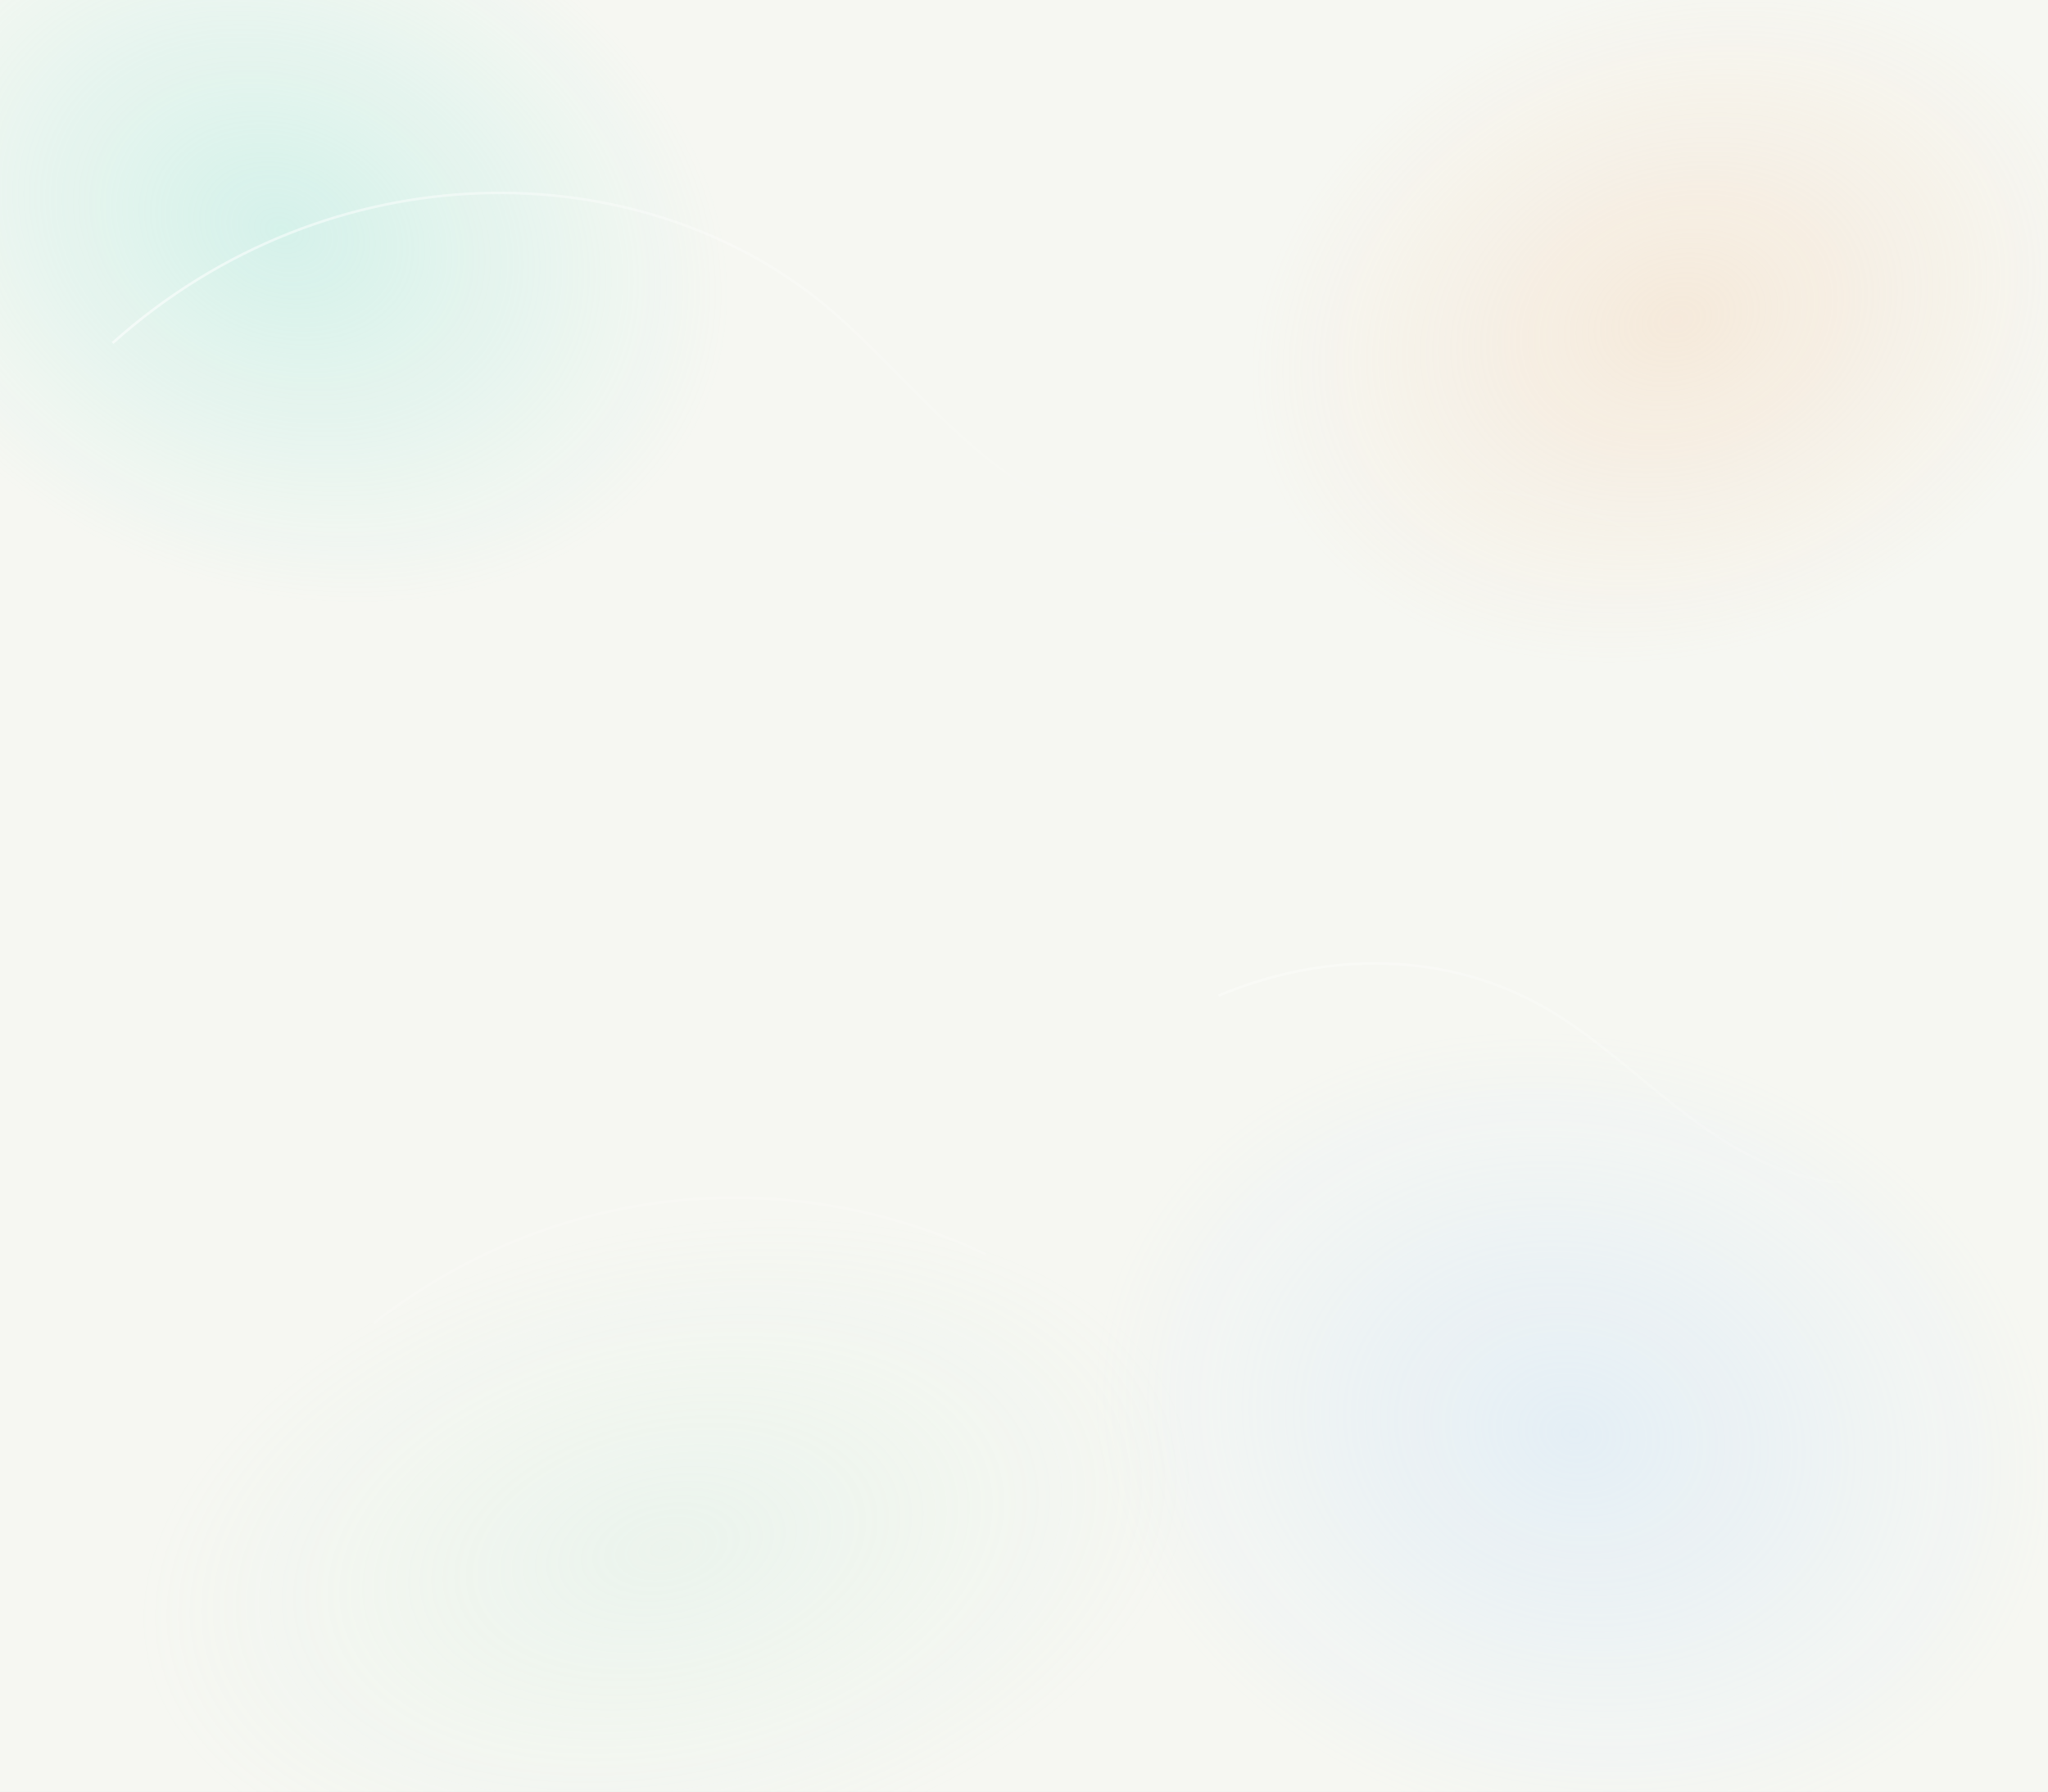
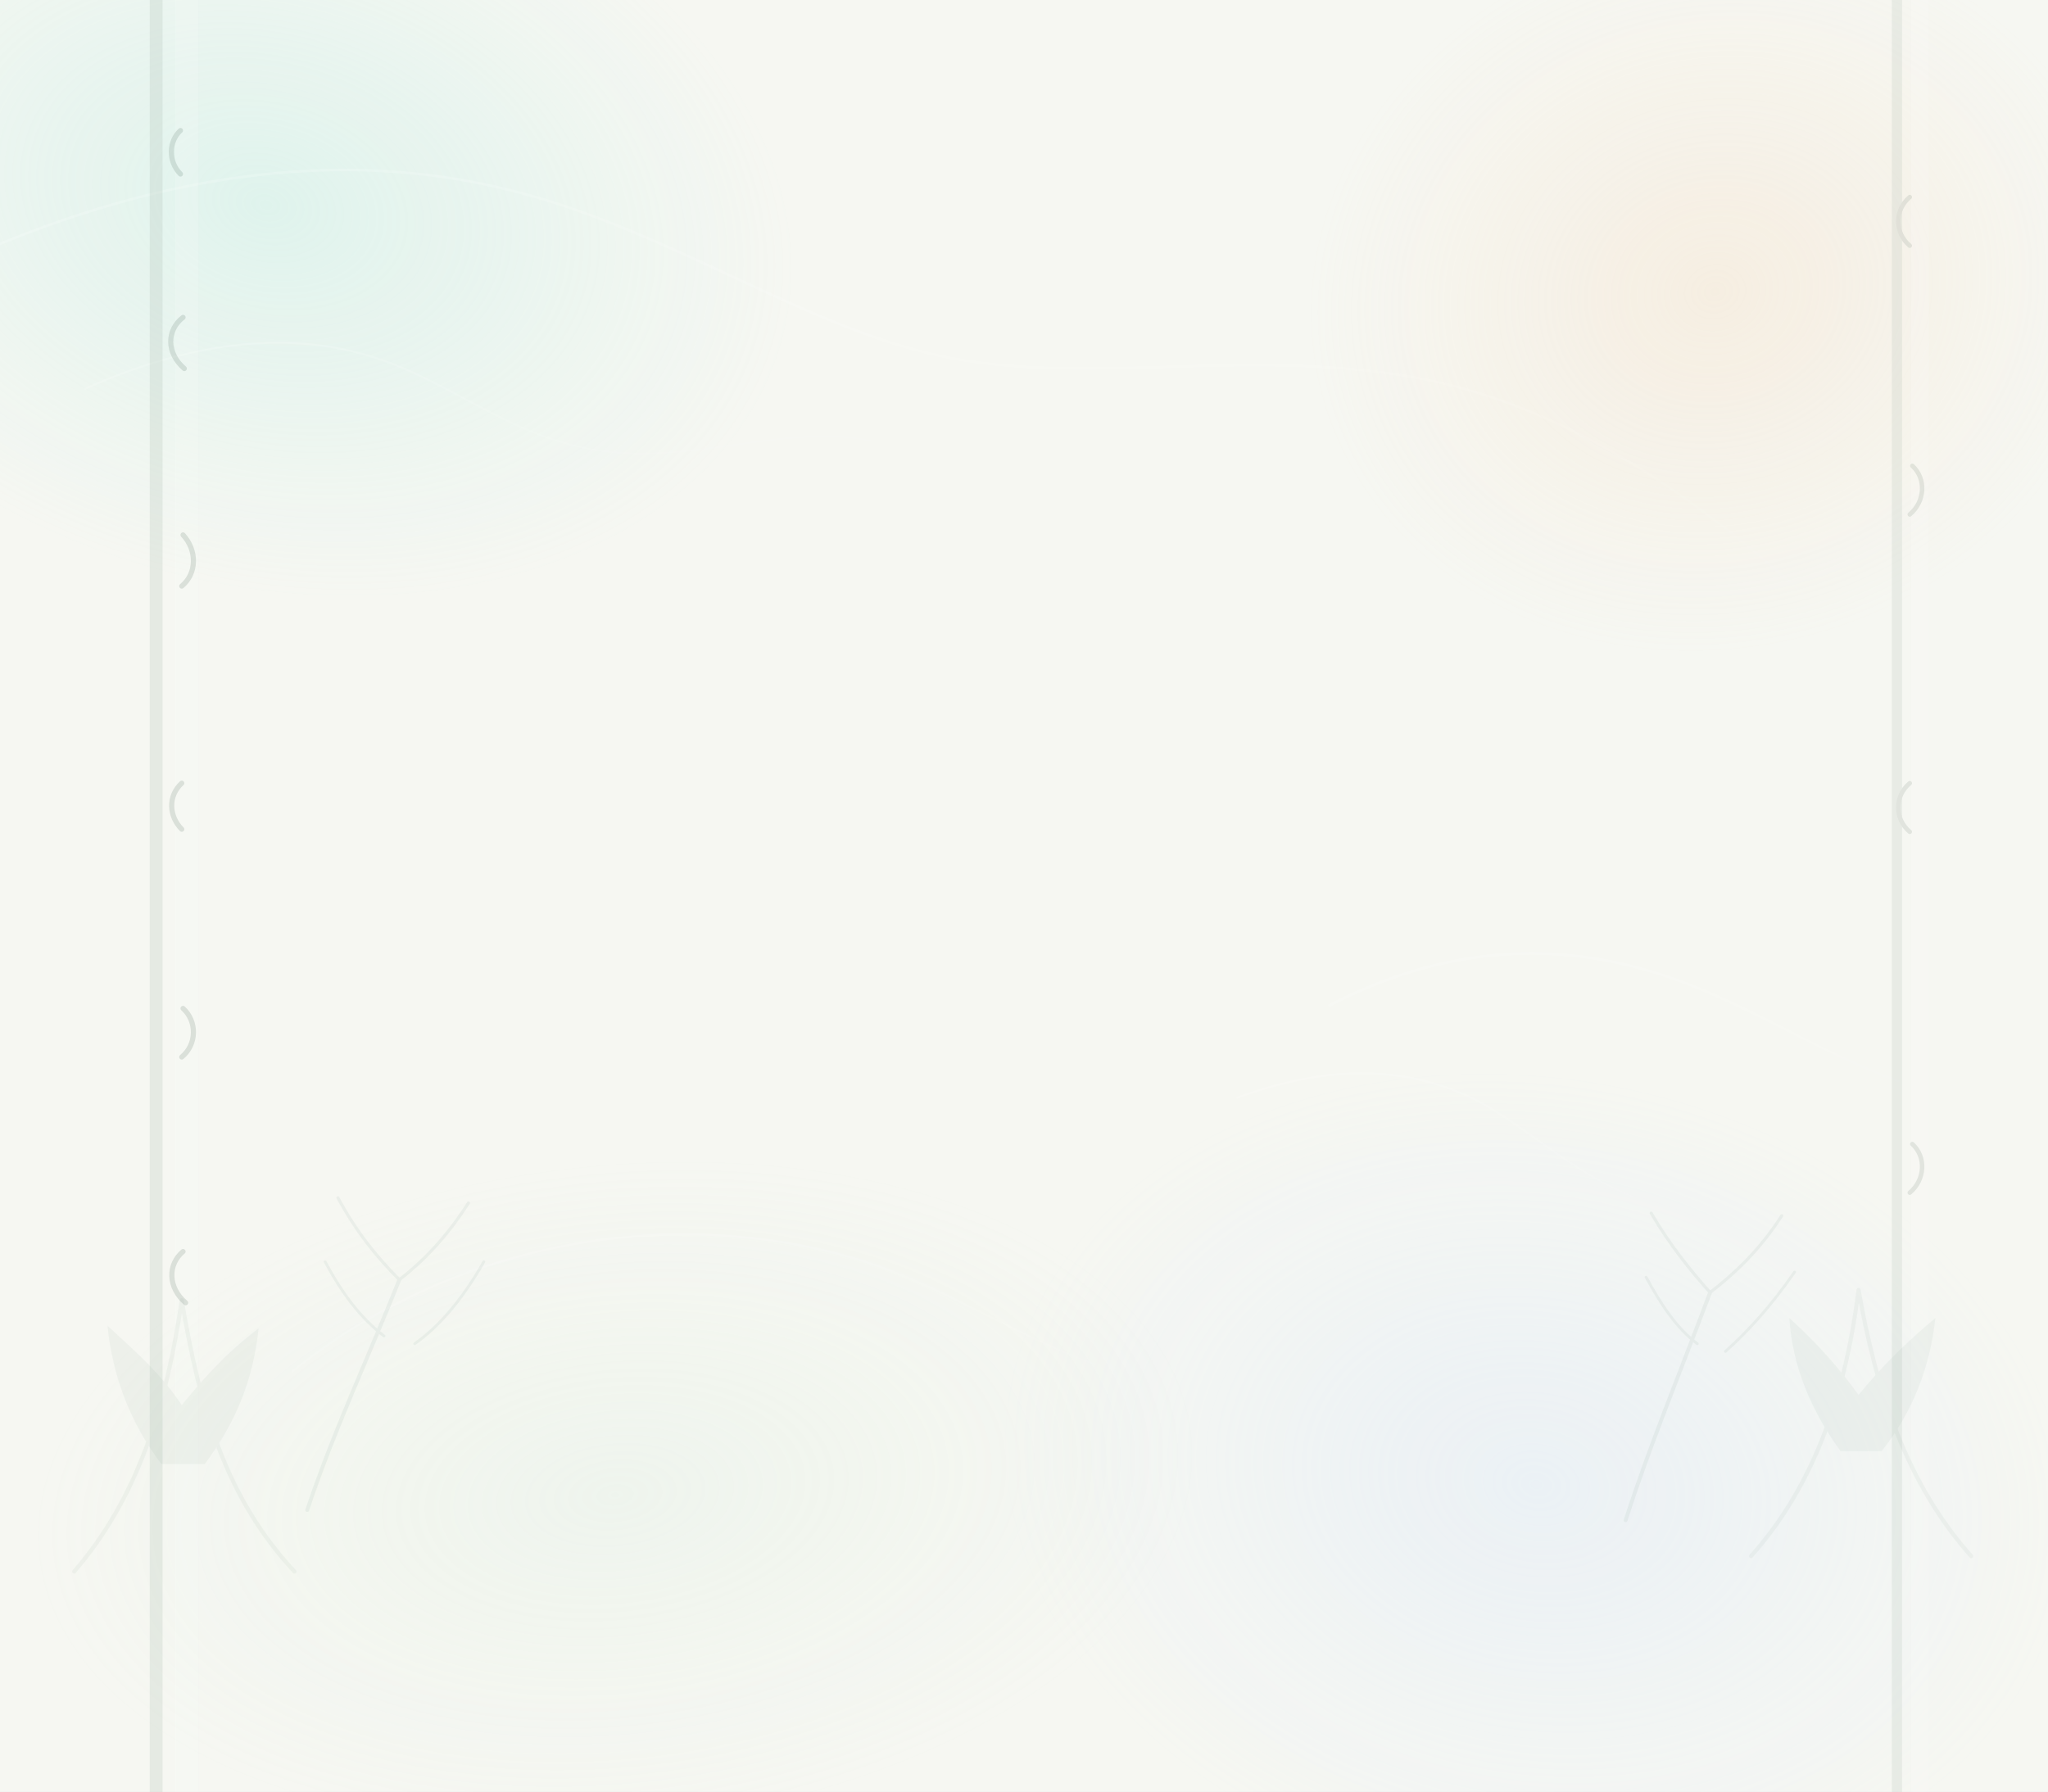
<svg xmlns="http://www.w3.org/2000/svg" width="1600" height="1400" viewBox="0 0 1600 1400" fill="none">
  <defs>
-     <radialGradient id="blobA" cx="0" cy="0" r="1" gradientUnits="userSpaceOnUse" gradientTransform="translate(220 180) rotate(22) scale(360 280)">
-       <stop stop-color="#8FE7DA" stop-opacity="0.32" />
-       <stop offset="1" stop-color="#8FE7DA" stop-opacity="0" />
+     <radialGradient id="mistA" cx="0" cy="0" r="1" gradientUnits="userSpaceOnUse" gradientTransform="translate(208 160) rotate(14) scale(420 300)">
+       <stop stop-color="#9FE8DE" stop-opacity="0.26" />
+       <stop offset="1" stop-color="#9FE8DE" stop-opacity="0" />
    </radialGradient>
-     <radialGradient id="blobB" cx="0" cy="0" r="1" gradientUnits="userSpaceOnUse" gradientTransform="translate(1310 250) rotate(-18) scale(340 260)">
-       <stop stop-color="#F5C8A1" stop-opacity="0.28" />
-       <stop offset="1" stop-color="#F5C8A1" stop-opacity="0" />
+     <radialGradient id="mistB" cx="0" cy="0" r="1" gradientUnits="userSpaceOnUse" gradientTransform="translate(1340 228) rotate(-14) scale(320 280)">
+       <stop stop-color="#F5D1AD" stop-opacity="0.24" />
+       <stop offset="1" stop-color="#F5D1AD" stop-opacity="0" />
    </radialGradient>
-     <radialGradient id="blobC" cx="0" cy="0" r="1" gradientUnits="userSpaceOnUse" gradientTransform="translate(1230 1120) rotate(14) scale(380 310)">
-       <stop stop-color="#B3D7FF" stop-opacity="0.26" />
-       <stop offset="1" stop-color="#B3D7FF" stop-opacity="0" />
+     <radialGradient id="mistC" cx="0" cy="0" r="1" gradientUnits="userSpaceOnUse" gradientTransform="translate(1200 1160) rotate(10) scale(420 320)">
+       <stop stop-color="#C3DBFF" stop-opacity="0.22" />
+       <stop offset="1" stop-color="#C3DBFF" stop-opacity="0" />
    </radialGradient>
-     <radialGradient id="blobD" cx="0" cy="0" r="1" gradientUnits="userSpaceOnUse" gradientTransform="translate(520 1210) rotate(-12) scale(420 250)">
-       <stop stop-color="#BCE8D6" stop-opacity="0.18" />
-       <stop offset="1" stop-color="#BCE8D6" stop-opacity="0" />
+     <radialGradient id="mistD" cx="0" cy="0" r="1" gradientUnits="userSpaceOnUse" gradientTransform="translate(480 1168) rotate(-6) scale(460 260)">
+       <stop stop-color="#CAE7D4" stop-opacity="0.16" />
+       <stop offset="1" stop-color="#CAE7D4" stop-opacity="0" />
    </radialGradient>
-     <linearGradient id="lineA" x1="120" y1="210" x2="700" y2="560" gradientUnits="userSpaceOnUse">
-       <stop stop-color="#FFFFFF" stop-opacity="0.58" />
-       <stop offset="1" stop-color="#FFFFFF" stop-opacity="0.04" />
+     <linearGradient id="branchStroke" x1="0" y1="0" x2="1" y2="1">
+       <stop stop-color="#FFFFFF" stop-opacity="0.42" />
+       <stop offset="1" stop-color="#FFFFFF" stop-opacity="0.06" />
    </linearGradient>
-     <linearGradient id="lineB" x1="980" y1="830" x2="1480" y2="1080" gradientUnits="userSpaceOnUse">
-       <stop stop-color="#FFFFFF" stop-opacity="0.34" />
-       <stop offset="1" stop-color="#FFFFFF" stop-opacity="0.02" />
+     <linearGradient id="forestFade" x1="0" y1="980" x2="0" y2="1400">
+       <stop stop-color="#7FA79B" stop-opacity="0" />
+       <stop offset="1" stop-color="#7FA79B" stop-opacity="0.08" />
    </linearGradient>
  </defs>
  <rect width="1600" height="1400" fill="#F6F7F2" />
-   <circle cx="220" cy="180" r="360" fill="url(#blobA)" />
-   <circle cx="1310" cy="250" r="340" fill="url(#blobB)" />
-   <circle cx="1230" cy="1120" r="380" fill="url(#blobC)" />
-   <circle cx="520" cy="1210" r="420" fill="url(#blobD)" />
-   <path d="M88 268C258 116 498 118 644 238C716 298 770 384 870 410C970 438 1066 378 1166 384C1326 394 1464 560 1436 720" stroke="url(#lineA)" stroke-width="2" />
-   <path d="M952 778C1038 742 1132 744 1208 788C1284 832 1342 916 1438 924" stroke="url(#lineB)" stroke-width="2" />
-   <path d="M292 1034C430 926 612 906 770 980" stroke="#FFFFFF" stroke-opacity="0.18" stroke-width="2" />
+   <circle cx="208" cy="160" r="420" fill="url(#mistA)" />
+   <circle cx="1340" cy="228" r="320" fill="url(#mistB)" />
+   <circle cx="1200" cy="1160" r="420" fill="url(#mistC)" />
+   <circle cx="480" cy="1168" r="460" fill="url(#mistD)" />
+   <g opacity="0.44">
+     <path d="M-40 208C120 134 266 116 396 148C520 178 624 254 734 278C846 302 968 272 1100 294C1218 314 1324 384 1428 482" stroke="url(#branchStroke)" stroke-width="2" />
+     <path d="M66 304C146 268 222 258 288 278C350 296 398 342 468 352C546 364 624 326 694 348" stroke="url(#branchStroke)" stroke-width="1.5" />
+     <path d="M1038 786C1126 740 1210 736 1286 758C1364 780 1424 828 1510 854" stroke="url(#branchStroke)" stroke-width="2" />
+     <path d="M966 858C1042 830 1102 834 1154 860C1202 886 1244 932 1306 944" stroke="url(#branchStroke)" stroke-width="1.5" />
+     <path d="M228 1072C356 968 530 940 676 986C750 1010 814 1058 888 1076" stroke="url(#branchStroke)" stroke-width="1.6" />
+   </g>
+   <g opacity="0.22">
+     <path d="M122 0V1400" stroke="#A7B9AC" stroke-width="10" stroke-linecap="round" />
+     <path d="M146 0V1400" stroke="#F8FBF8" stroke-width="18" stroke-linecap="round" />
+     <path d="M141 102C132 110 131 126 141 136" stroke="#778B80" stroke-width="4" stroke-linecap="round" />
+     <path d="M143 248C130 258 130 276 144 288" stroke="#778B80" stroke-width="4" stroke-linecap="round" />
+     <path d="M143 418C154 430 154 448 142 458" stroke="#778B80" stroke-width="4" stroke-linecap="round" />
+     <path d="M142 612C131 622 132 638 142 648" stroke="#778B80" stroke-width="4" stroke-linecap="round" />
+     <path d="M143 788C154 798 154 816 142 826" stroke="#778B80" stroke-width="4" stroke-linecap="round" />
+     <path d="M143 978C131 988 131 1006 145 1018" stroke="#778B80" stroke-width="4" stroke-linecap="round" />
+   </g>
+   <g opacity="0.18">
+     <path d="M1482 0V1400" stroke="#A7B9AC" stroke-width="8" stroke-linecap="round" />
+     <path d="M1500 0V1400" stroke="#F7FAF8" stroke-width="14" stroke-linecap="round" />
+     <path d="M1492 154C1480 164 1480 182 1492 192" stroke="#7D9186" stroke-width="3.5" stroke-linecap="round" />
+     <path d="M1494 364C1505 374 1504 392 1492 402" stroke="#7D9186" stroke-width="3.5" stroke-linecap="round" />
+     <path d="M1492 612C1480 622 1480 640 1492 650" stroke="#7D9186" stroke-width="3.5" stroke-linecap="round" />
+     <path d="M1494 894C1505 904 1504 922 1492 932" stroke="#7D9186" stroke-width="3.5" stroke-linecap="round" />
+   </g>
+   <g opacity="0.12">
+     <path d="M240 1180C260 1120 288 1060 312 1000" stroke="#93ADA1" stroke-width="3" stroke-linecap="round" />
+     <path d="M312 1000C294 982 278 962 264 936" stroke="#93ADA1" stroke-width="2.4" stroke-linecap="round" />
+     <path d="M312 1000C330 986 348 968 366 940" stroke="#93ADA1" stroke-width="2.4" stroke-linecap="round" />
+     <path d="M300 1044C282 1030 268 1012 254 986" stroke="#93ADA1" stroke-width="2.2" stroke-linecap="round" />
+     <path d="M324 1050C344 1036 362 1014 378 986" stroke="#93ADA1" stroke-width="2.2" stroke-linecap="round" />
+   </g>
+   <g opacity="0.12">
+     <path d="M1270 1188C1288 1132 1312 1074 1336 1010" stroke="#93ADA1" stroke-width="3" stroke-linecap="round" />
+     <path d="M1336 1010C1320 992 1304 972 1290 948" stroke="#93ADA1" stroke-width="2.4" stroke-linecap="round" />
+     <path d="M1336 1010C1354 996 1374 978 1392 950" stroke="#93ADA1" stroke-width="2.4" stroke-linecap="round" />
+     <path d="M1326 1050C1310 1038 1298 1020 1286 998" stroke="#93ADA1" stroke-width="2.2" stroke-linecap="round" />
+     <path d="M1348 1056C1366 1040 1384 1020 1402 994" stroke="#93ADA1" stroke-width="2.2" stroke-linecap="round" />
+   </g>
+   <g opacity="0.08">
+     <path d="M58 1228C108 1170 130 1098 142 1016C156 1100 176 1170 230 1228" fill="none" stroke="#7D9F92" stroke-width="3.2" stroke-linecap="round" stroke-linejoin="round" />
+     <path d="M126 1144C102 1112 88 1076 84 1036C108 1058 126 1074 142 1098C160 1076 176 1058 202 1038C198 1078 184 1112 160 1144" fill="#7D9F92" />
+     <path d="M1368 1216C1418 1160 1442 1088 1452 1008C1466 1088 1490 1160 1540 1216" fill="none" stroke="#7D9F92" stroke-width="3.2" stroke-linecap="round" stroke-linejoin="round" />
+     <path d="M1438 1134C1416 1104 1400 1068 1398 1030C1420 1050 1436 1068 1452 1090C1470 1068 1488 1050 1512 1030C1508 1068 1494 1104 1470 1134" fill="#7D9F92" />
+   </g>
+   <rect x="0" y="1008" width="1600" height="392" fill="url(#forestFade)" />
</svg>
